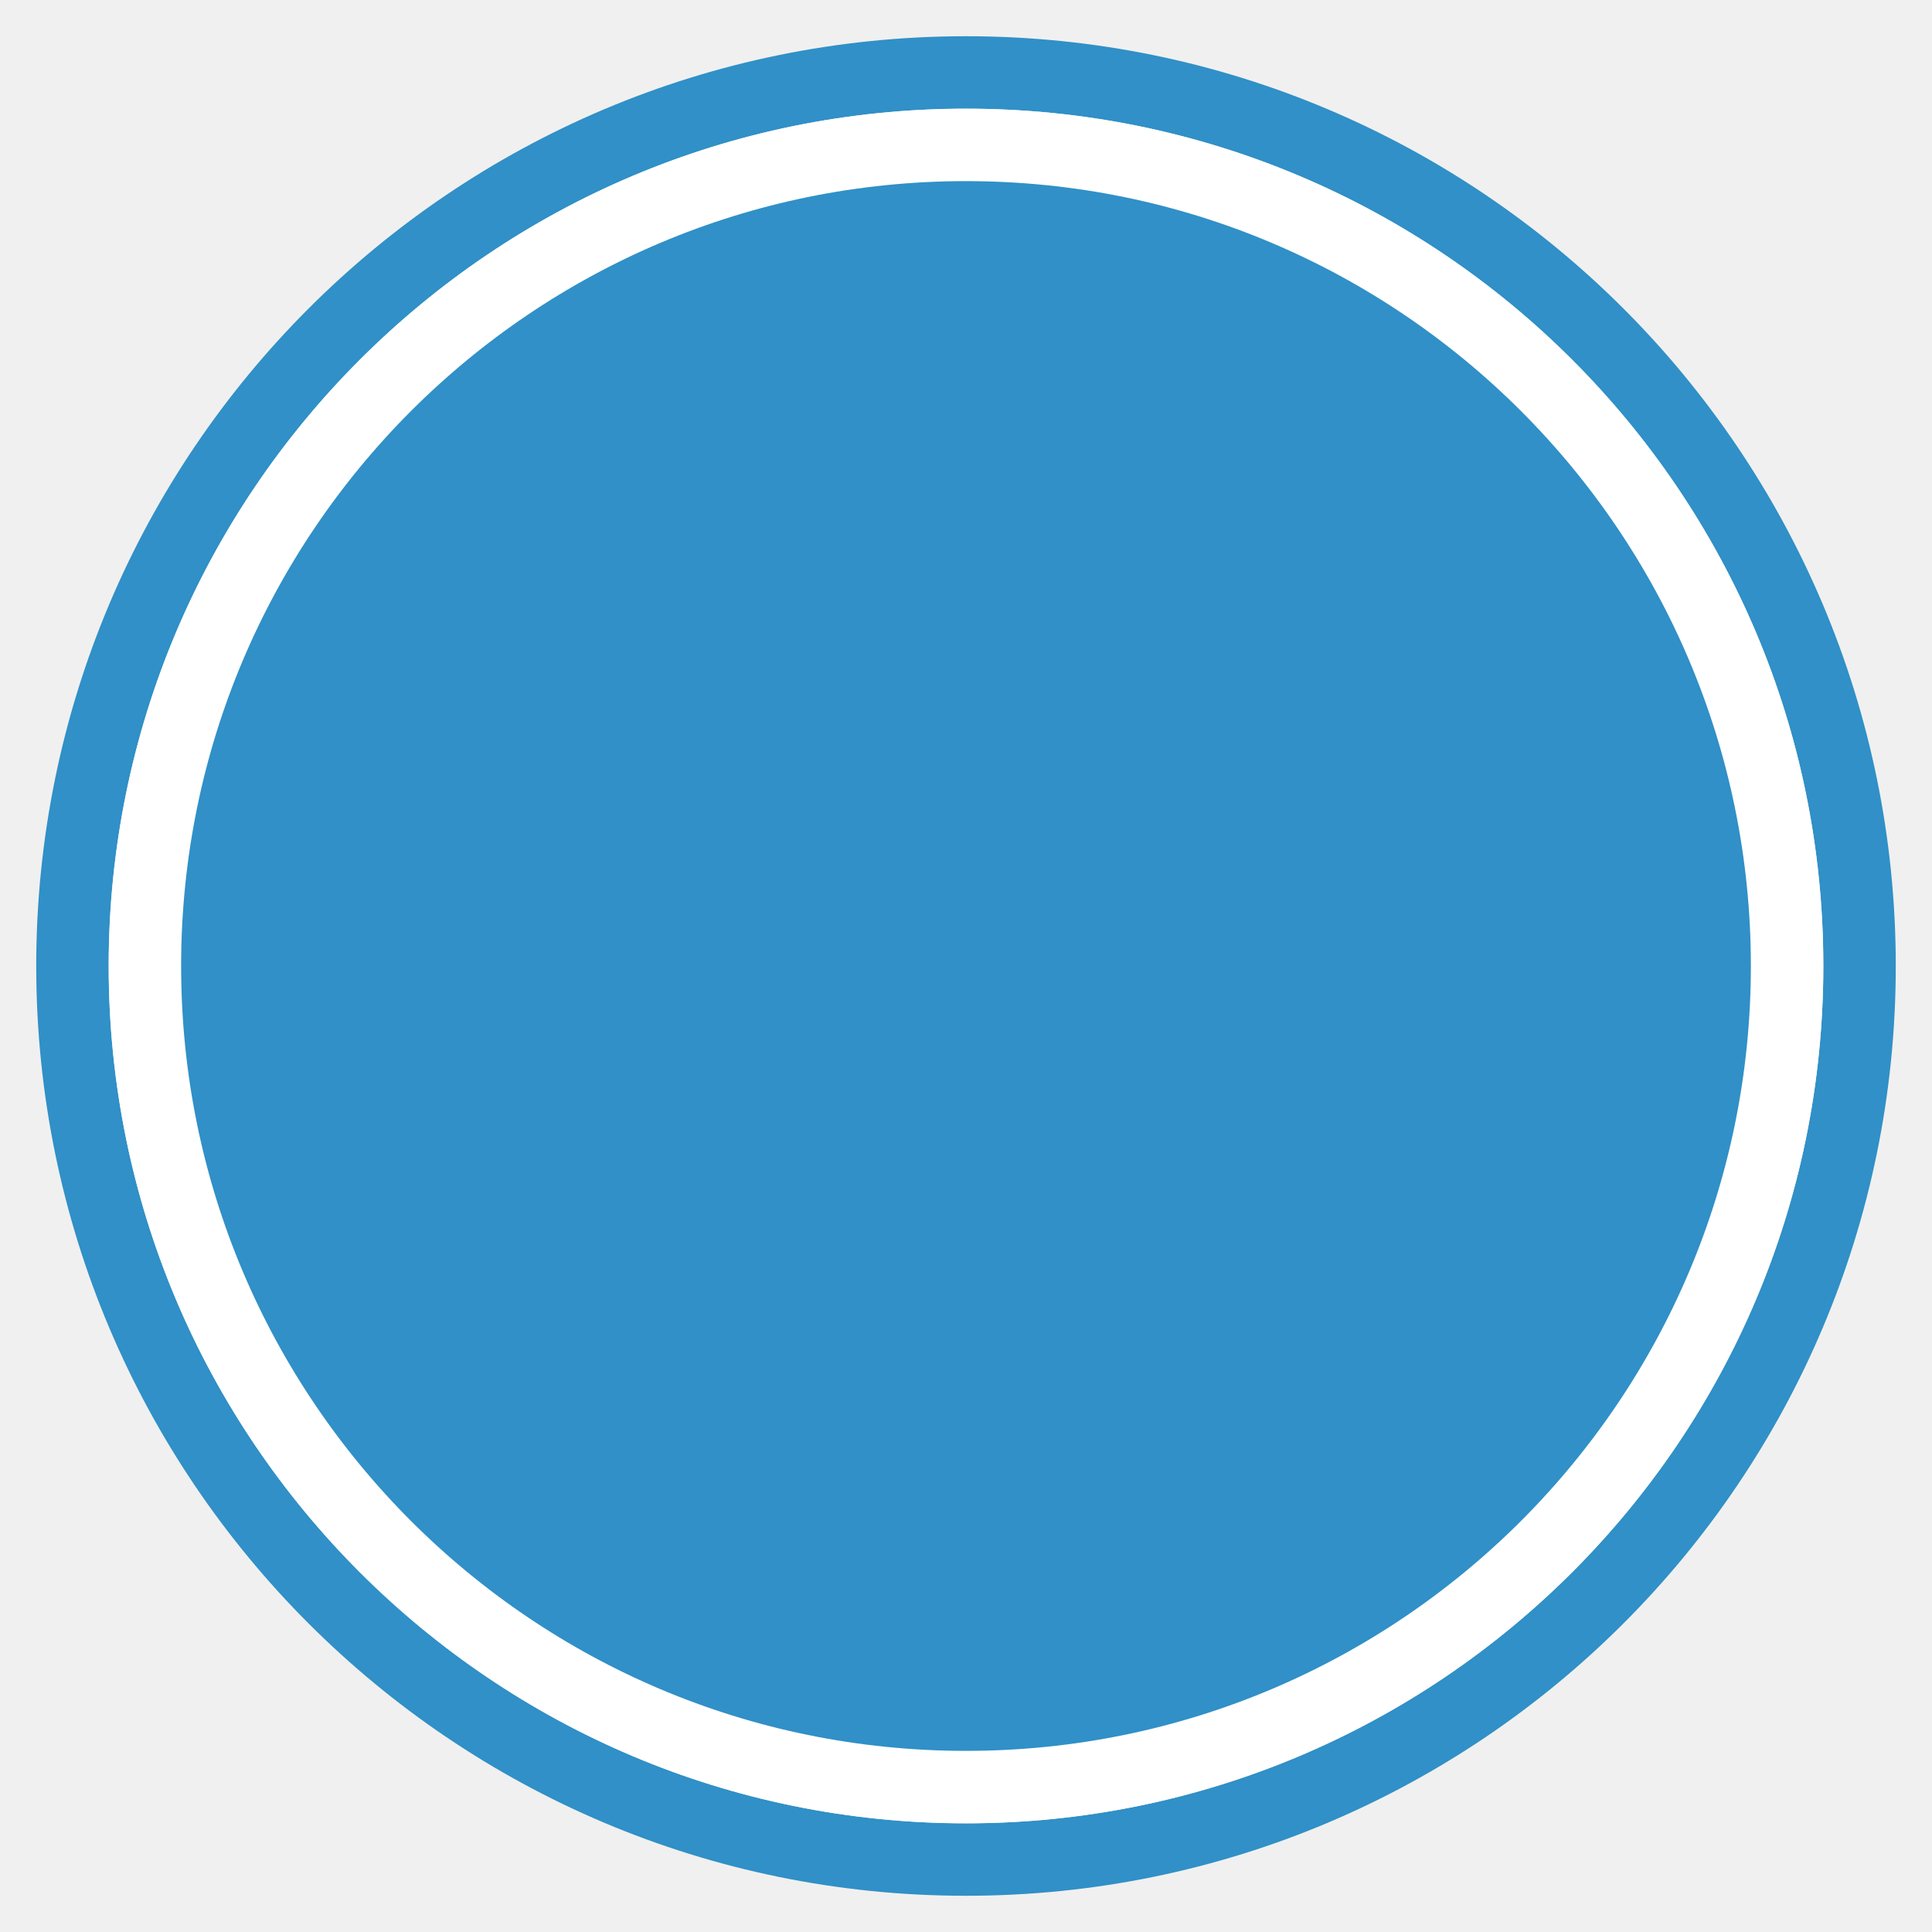
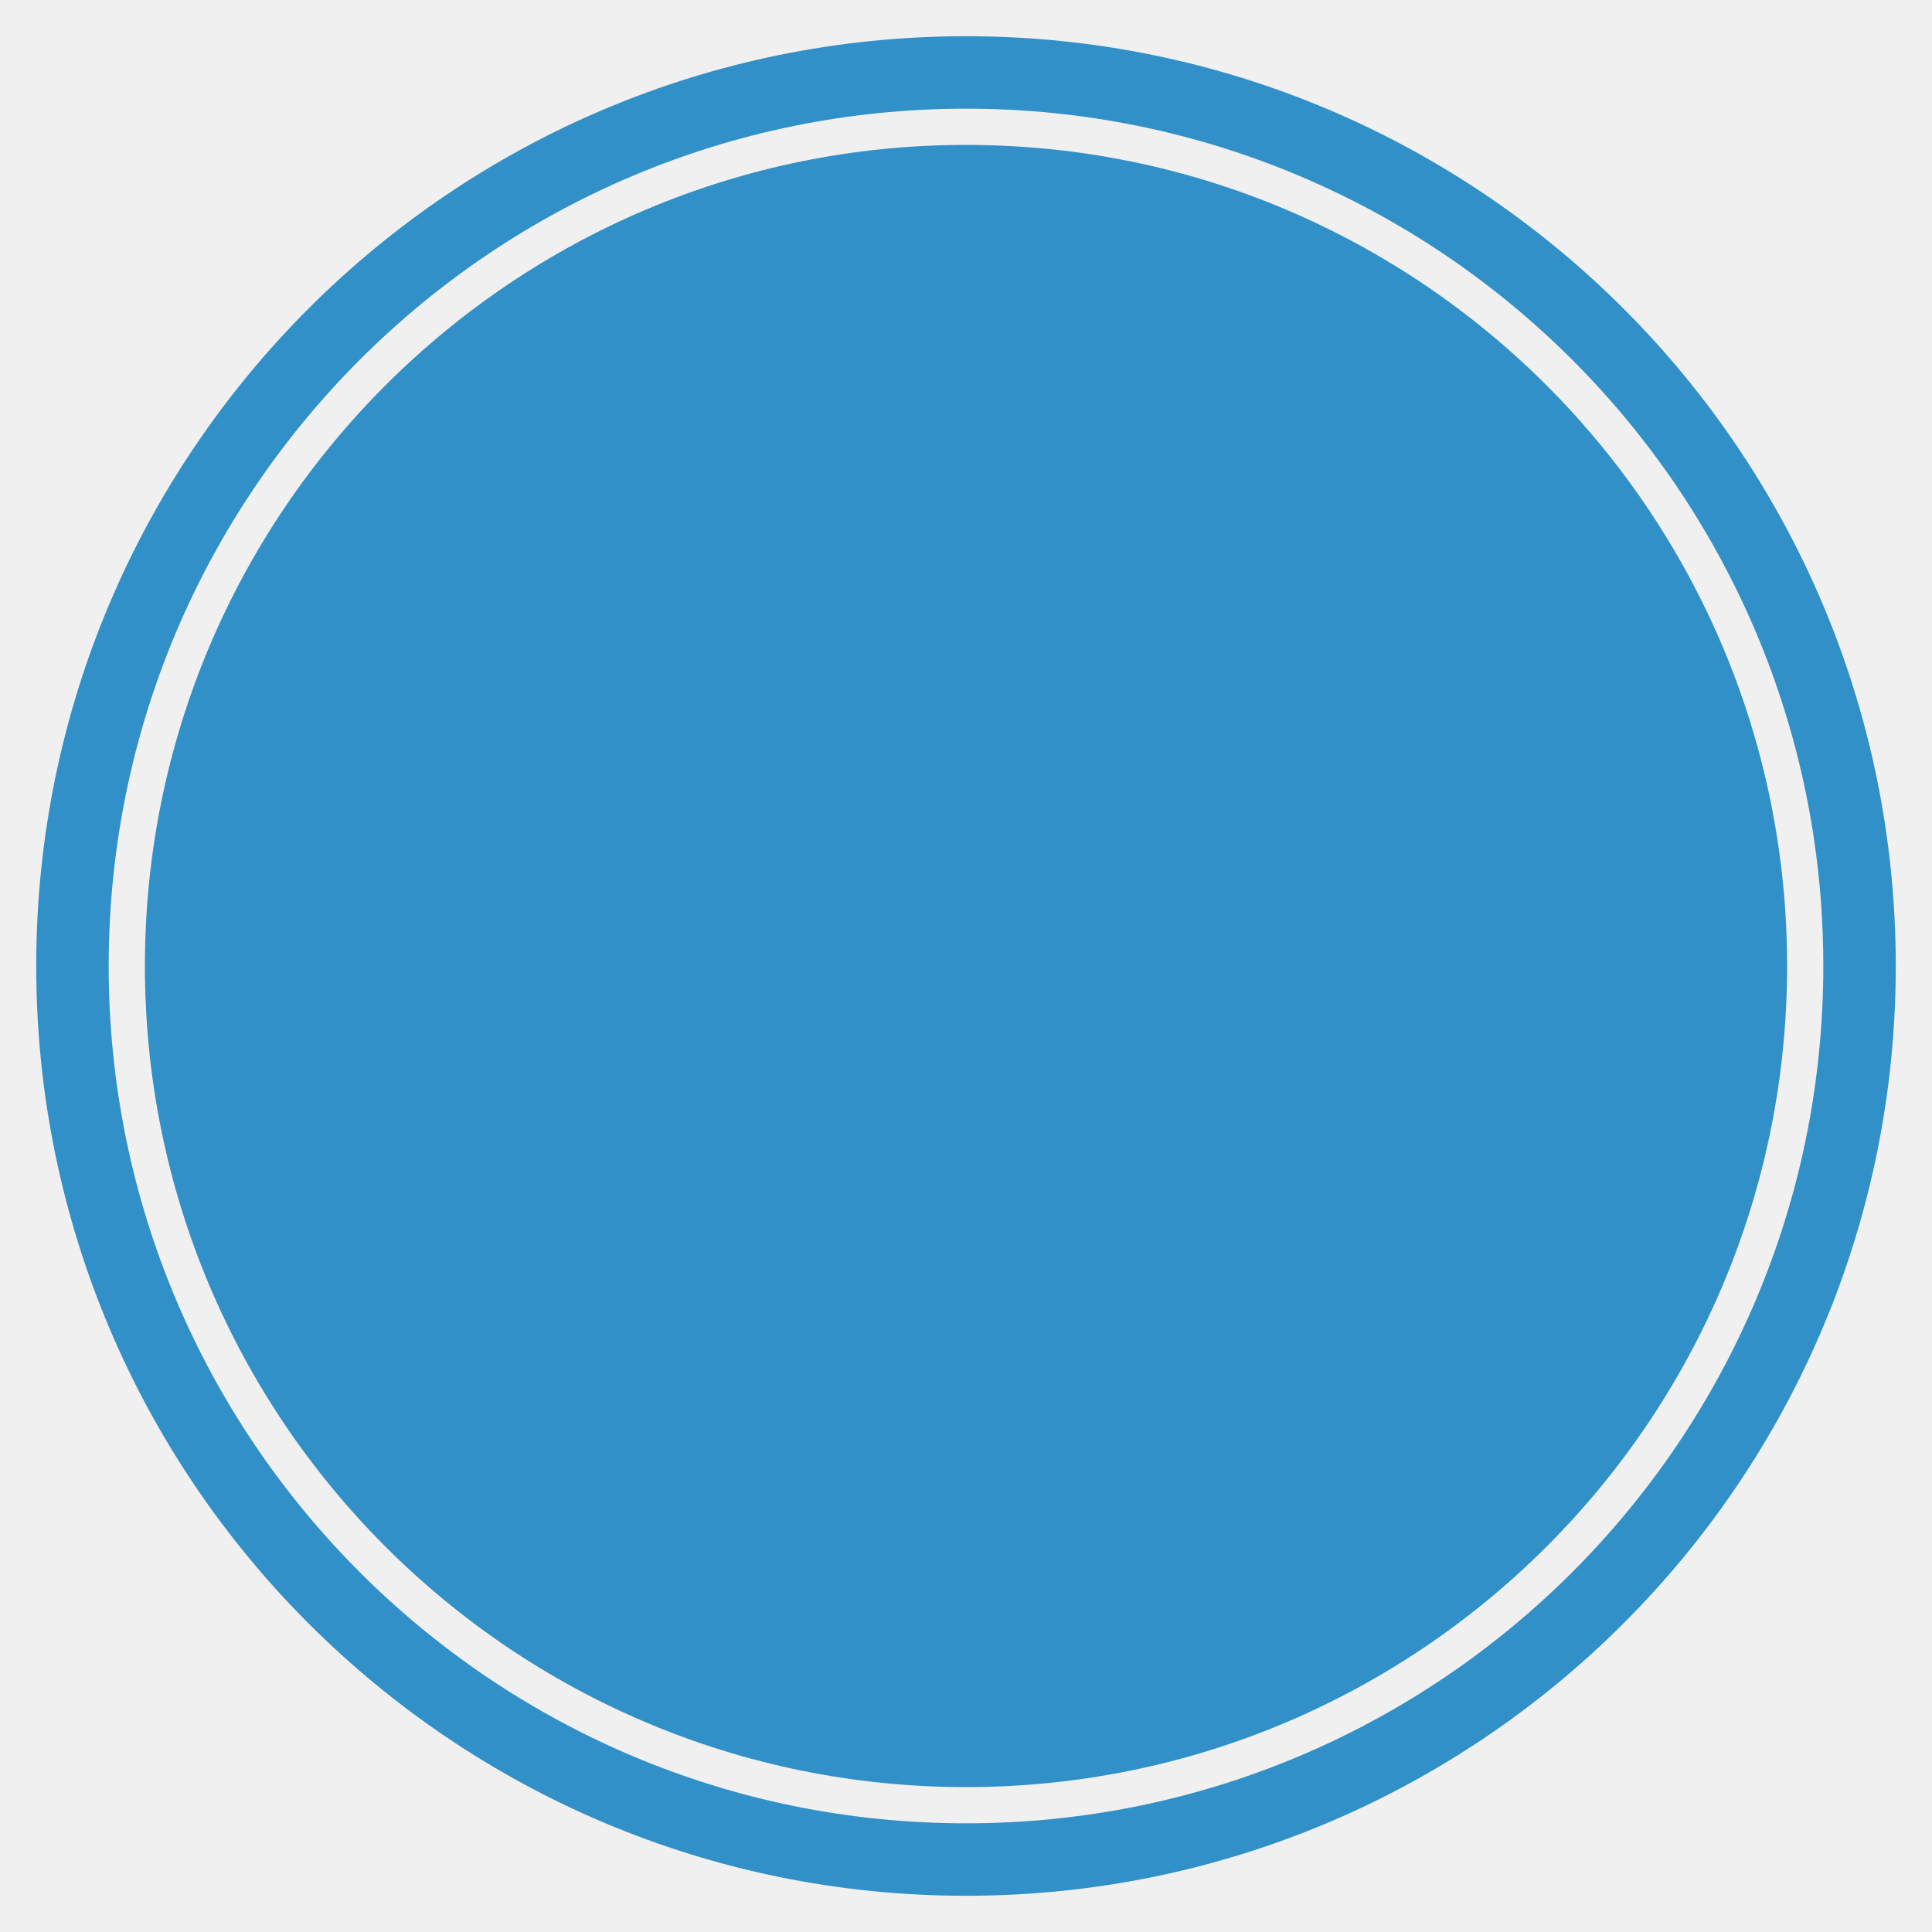
<svg xmlns="http://www.w3.org/2000/svg" width="8" height="8" viewBox="0 0 8 8">
  <circle class="circle" cx="4" cy="4" r="3.7" stroke-width="0.3" fill="none" stroke="#3090C7" />
-   <circle class="circle" cx="4" cy="4" r="3.4" stroke-width="0.3" fill="#3090C7" stroke="white" />
+   <circle class="circle" cx="4" cy="4" r="3.4" stroke-width="0.3" fill="#3090C7" stroke="transparent" />
</svg>
